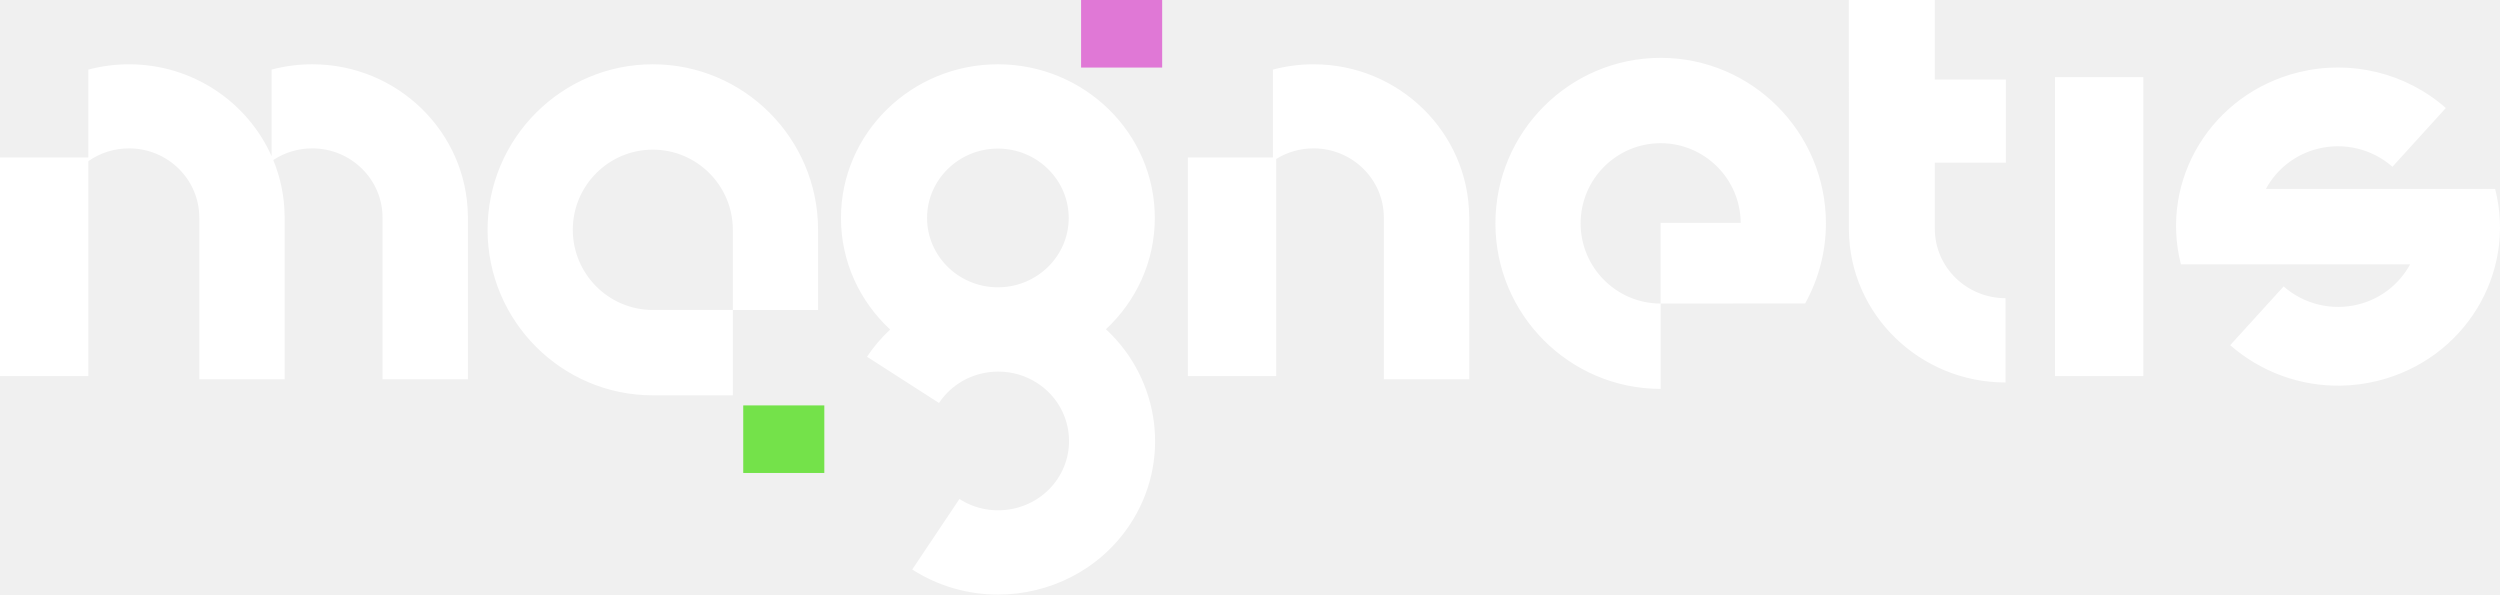
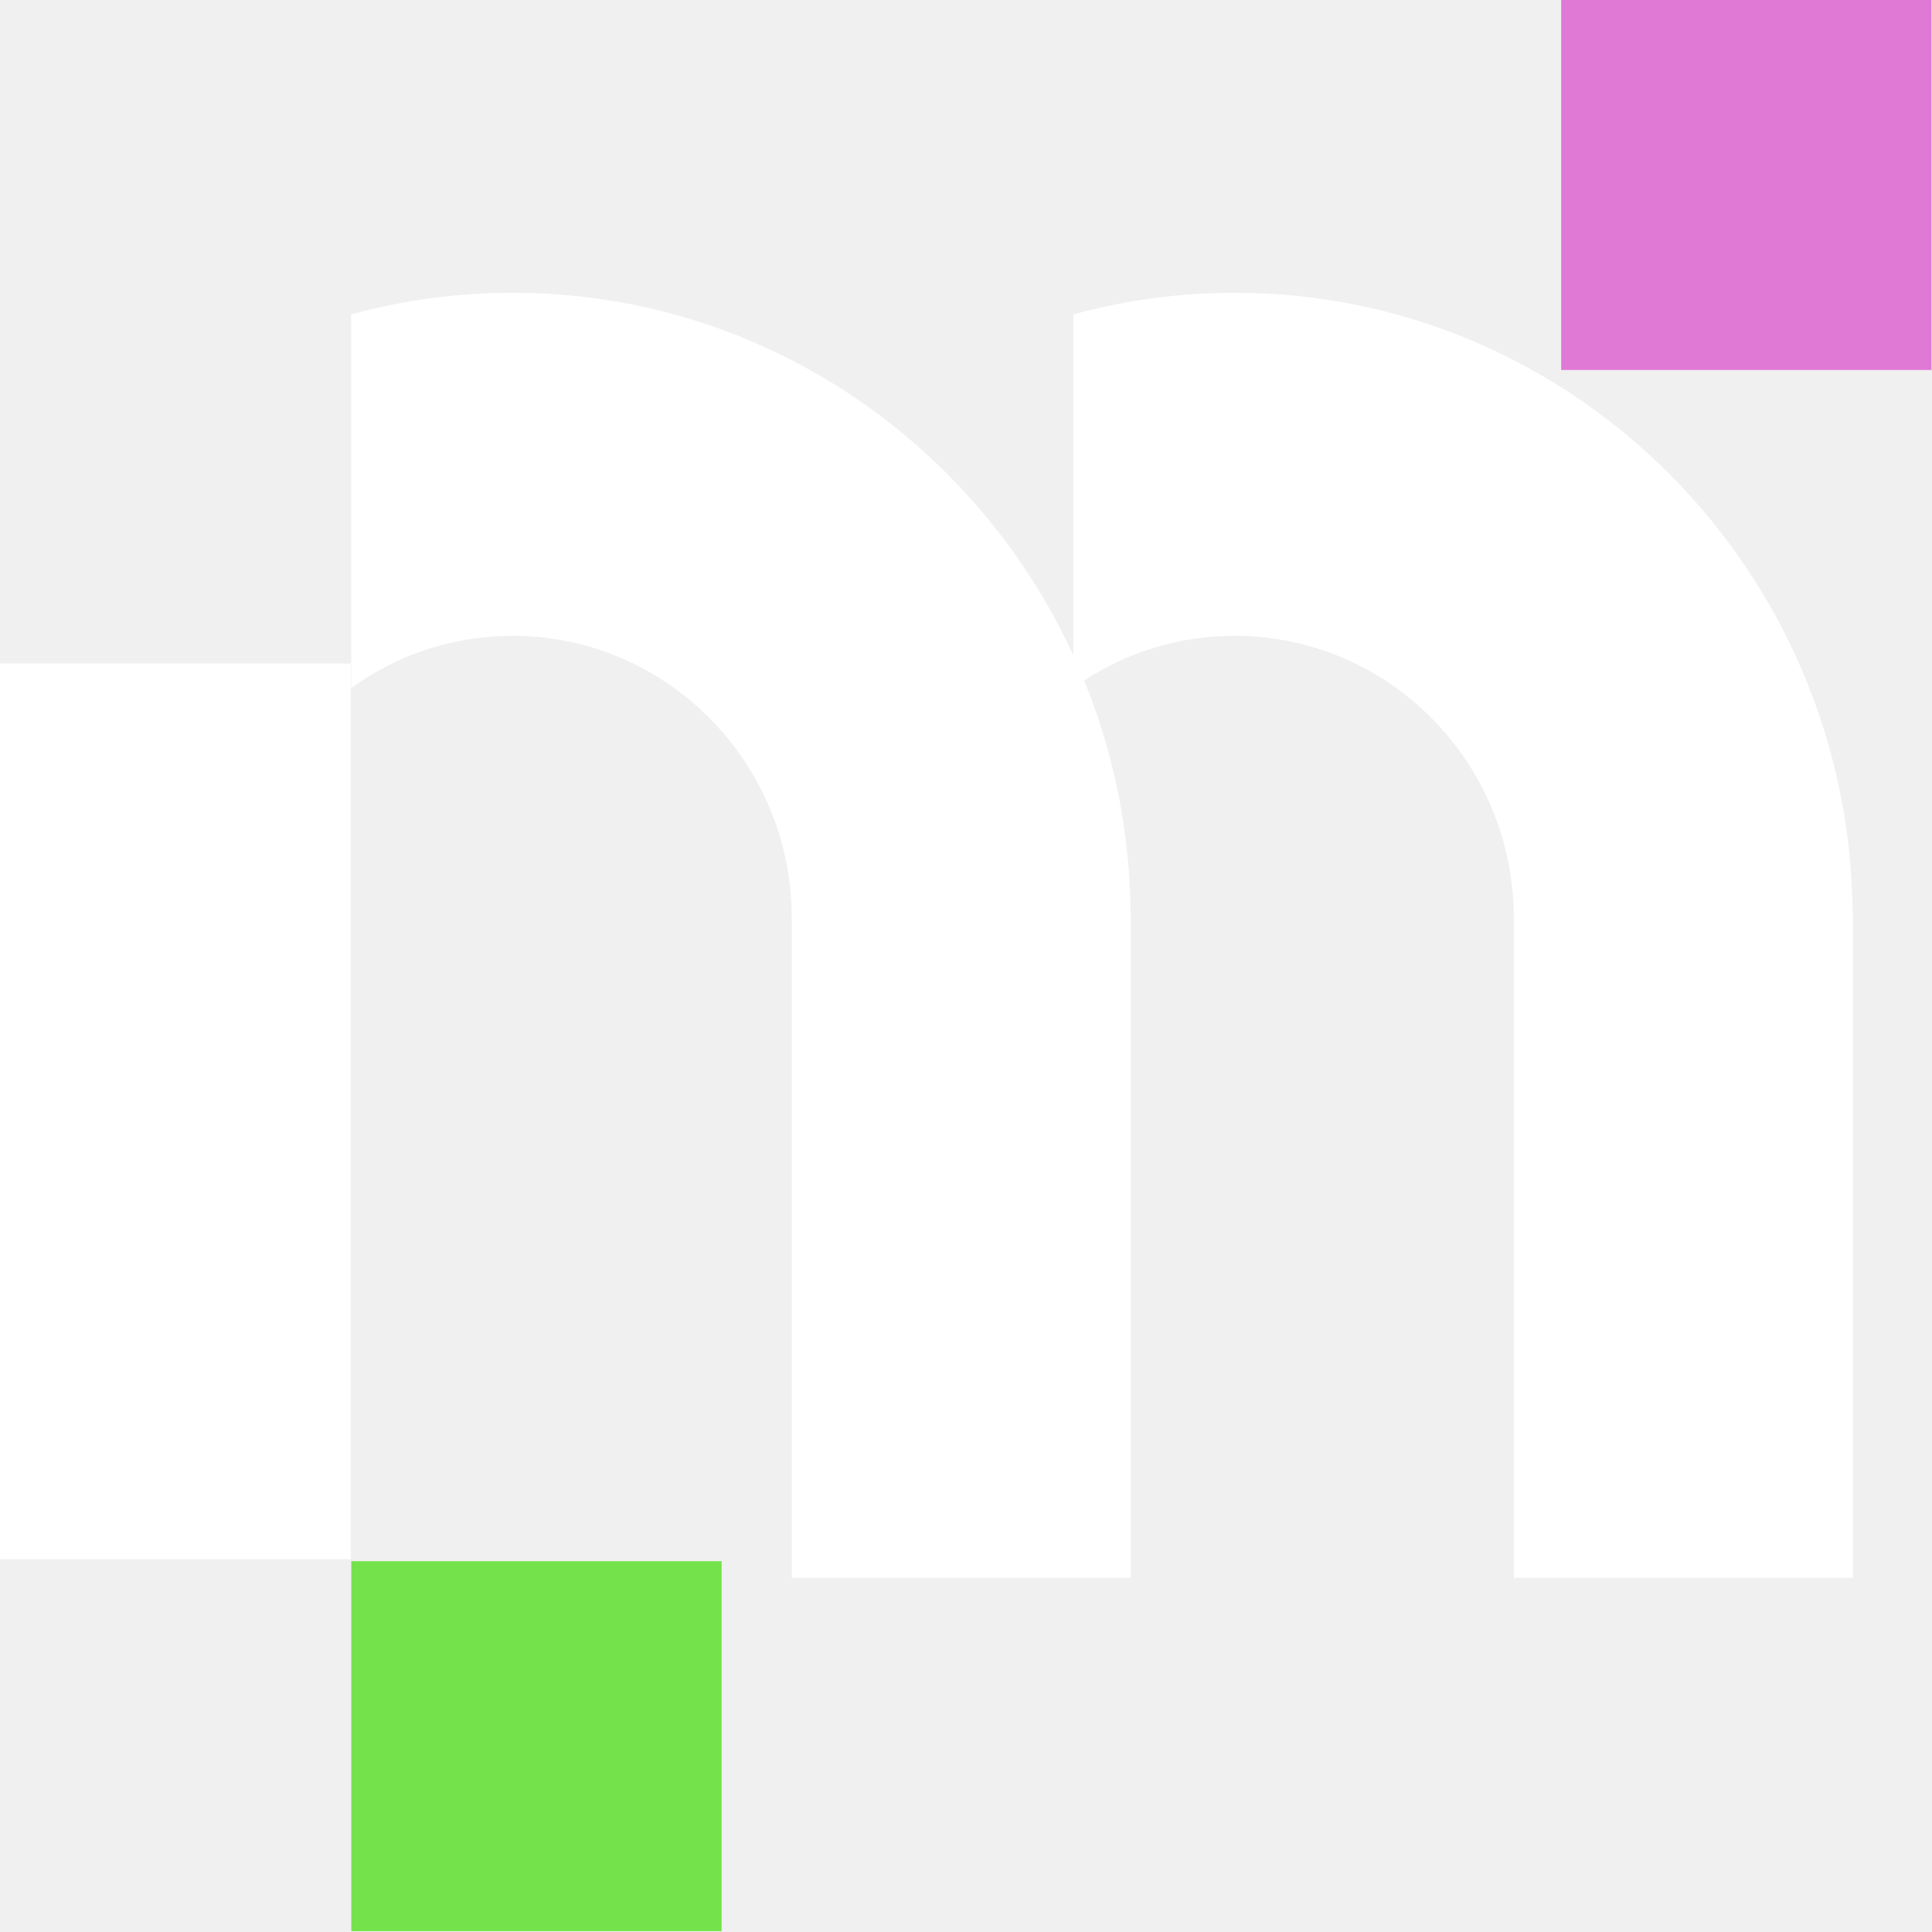
- <svg xmlns="http://www.w3.org/2000/svg" width="185" height="44" viewBox="0 0 185 44">
-   <path d="M20.222 11.843c.53 1.285.827 2.686.84 4.154h.005v12.068h-6.318V16.098h-.002c0-2.822-2.332-5.118-5.197-5.118-1.09 0-2.13.327-3.012.947v15.9H0V11.654h6.538V5.15a11.704 11.704 0 0 1 3.012-.392c4.71 0 8.767 2.8 10.548 6.798V5.149a11.705 11.705 0 0 1 3.012-.392c6.315 0 11.456 5.033 11.513 11.24h.004v12.068h-6.318V16.098h-.002c0-2.822-2.331-5.118-5.197-5.118a5.21 5.21 0 0 0-2.888.863zm73.973-.189V5.15a11.702 11.702 0 0 1 3.012-.392c6.314 0 11.456 5.033 11.512 11.24h.005v12.068h-6.318V16.098h-.002c0-2.822-2.332-5.118-5.197-5.118a5.21 5.21 0 0 0-2.77.786v16.061H87.9V11.654h6.296zm90.445 2.325c1.604 6.297-2.305 12.633-8.712 14.209a12.22 12.22 0 0 1-2.704.35 12.094 12.094 0 0 1-8.188-2.996l3.951-4.346a6.121 6.121 0 0 0 5.502 1.337 6.011 6.011 0 0 0 3.858-2.97h-16.96c-1.603-6.298 2.306-12.64 8.713-14.215 3.854-.948 7.925.04 10.892 2.644l-3.95 4.348a6.122 6.122 0 0 0-5.502-1.338 6.008 6.008 0 0 0-3.862 2.977h16.962zM54.234 29.254h-5.926c-6.743 0-12.228-5.495-12.228-12.249 0-6.754 5.485-12.248 12.228-12.248 6.743 0 12.229 5.494 12.229 12.248v5.935H54.23v-5.935c0-3.27-2.656-5.931-5.922-5.931-3.265 0-5.921 2.66-5.921 5.931 0 3.27 2.656 5.932 5.921 5.932h5.926v6.317zm27.605-4.89c4.015 3.709 4.872 9.825 1.744 14.5C81.357 42.192 77.639 44 73.852 44c-2.183 0-4.389-.6-6.347-1.857l3.492-5.218c2.417 1.55 5.673.887 7.257-1.48 1.583-2.367.905-5.555-1.511-7.106a5.284 5.284 0 0 0-2.832-.84l-.067.002-.056-.002c-.328.006-.658.041-.987.108a5.21 5.21 0 0 0-3.315 2.212l-5.329-3.42a11.497 11.497 0 0 1 1.715-2.013c-2.24-2.075-3.64-5.008-3.64-8.257 0-6.27 5.209-11.372 11.612-11.372 6.403 0 11.612 5.102 11.612 11.372 0 3.238-1.392 6.162-3.617 8.235zm70.23 3.463V5.708h6.537v22.119h-6.538zm-3.633-15.791h-5.261v4.9h.002c0 2.829 2.347 5.13 5.232 5.13v6.237c-6.357 0-11.533-5.045-11.589-11.265h-.005L136.813 0h6.36v5.885h5.263v6.15zm-13.318 4.494c0 2.1-.546 4.134-1.536 5.925h-5.304l-.004.005h-5.388v-5.968h5.925c-.021-3.254-2.668-5.895-5.922-5.895-3.266 0-5.923 2.662-5.923 5.933s2.657 5.933 5.923 5.933v6.315c-6.743 0-12.228-5.495-12.228-12.248 0-6.754 5.485-12.249 12.228-12.249 6.743 0 12.229 5.495 12.229 12.249zm-61.274-5.534c-2.89 0-5.241 2.303-5.241 5.133 0 2.791 2.288 5.068 5.123 5.13.073-.002.144 0 .217 0 2.844-.052 5.142-2.332 5.142-5.13 0-2.83-2.351-5.133-5.241-5.133z" fill="#FFF" />
-   <path fill="#E078D6" d="M80 5h6V0h-6z" />
-   <path fill="#74E24A" d="M55 35h6v-5h-6z" />
+ <svg xmlns="http://www.w3.org/2000/svg" style="background-color:#22292f;" width="30" height="30">
+   <path fill="#FFF" d="M0 10.303h5.447v13.908H0zm17.555 3.865h.004V24.5h-5.264V14.255h-.001c0-2.416-1.943-4.382-4.33-4.382-.908 0-1.775.28-2.51.81V4.882a9.504 9.504 0 0 1 2.51-.336c5.26 0 9.544 4.31 9.591 9.623z" />
+   <path d="M28.767 14.168h.004V24.5h-5.264V14.255h-.001c0-2.416-1.943-4.382-4.33-4.382a4.26 4.26 0 0 0-2.51.81V4.882a9.505 9.505 0 0 1 2.51-.336c5.26 0 9.545 4.31 9.591 9.623z" fill="#FFF" />
+   <path fill="#E078D6" d="M24.242 0h5.75v5.745h-5.75z" />
+   <path fill="#74E24A" d="M5.455 24.242h5.75v5.745h-5.75z" />
</svg>
